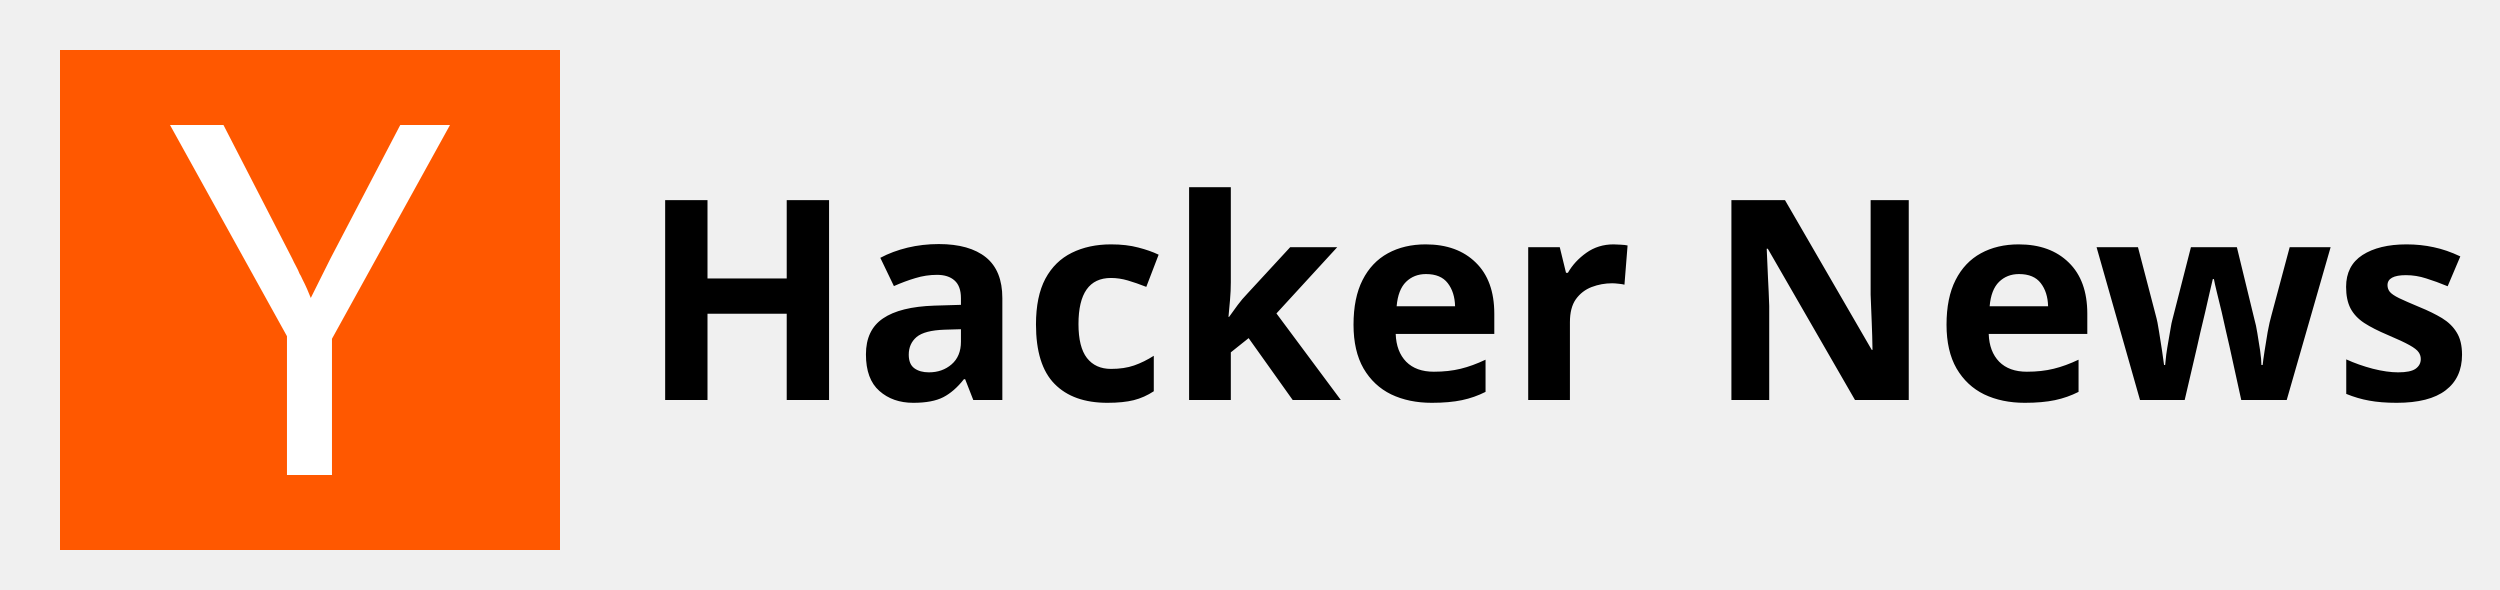
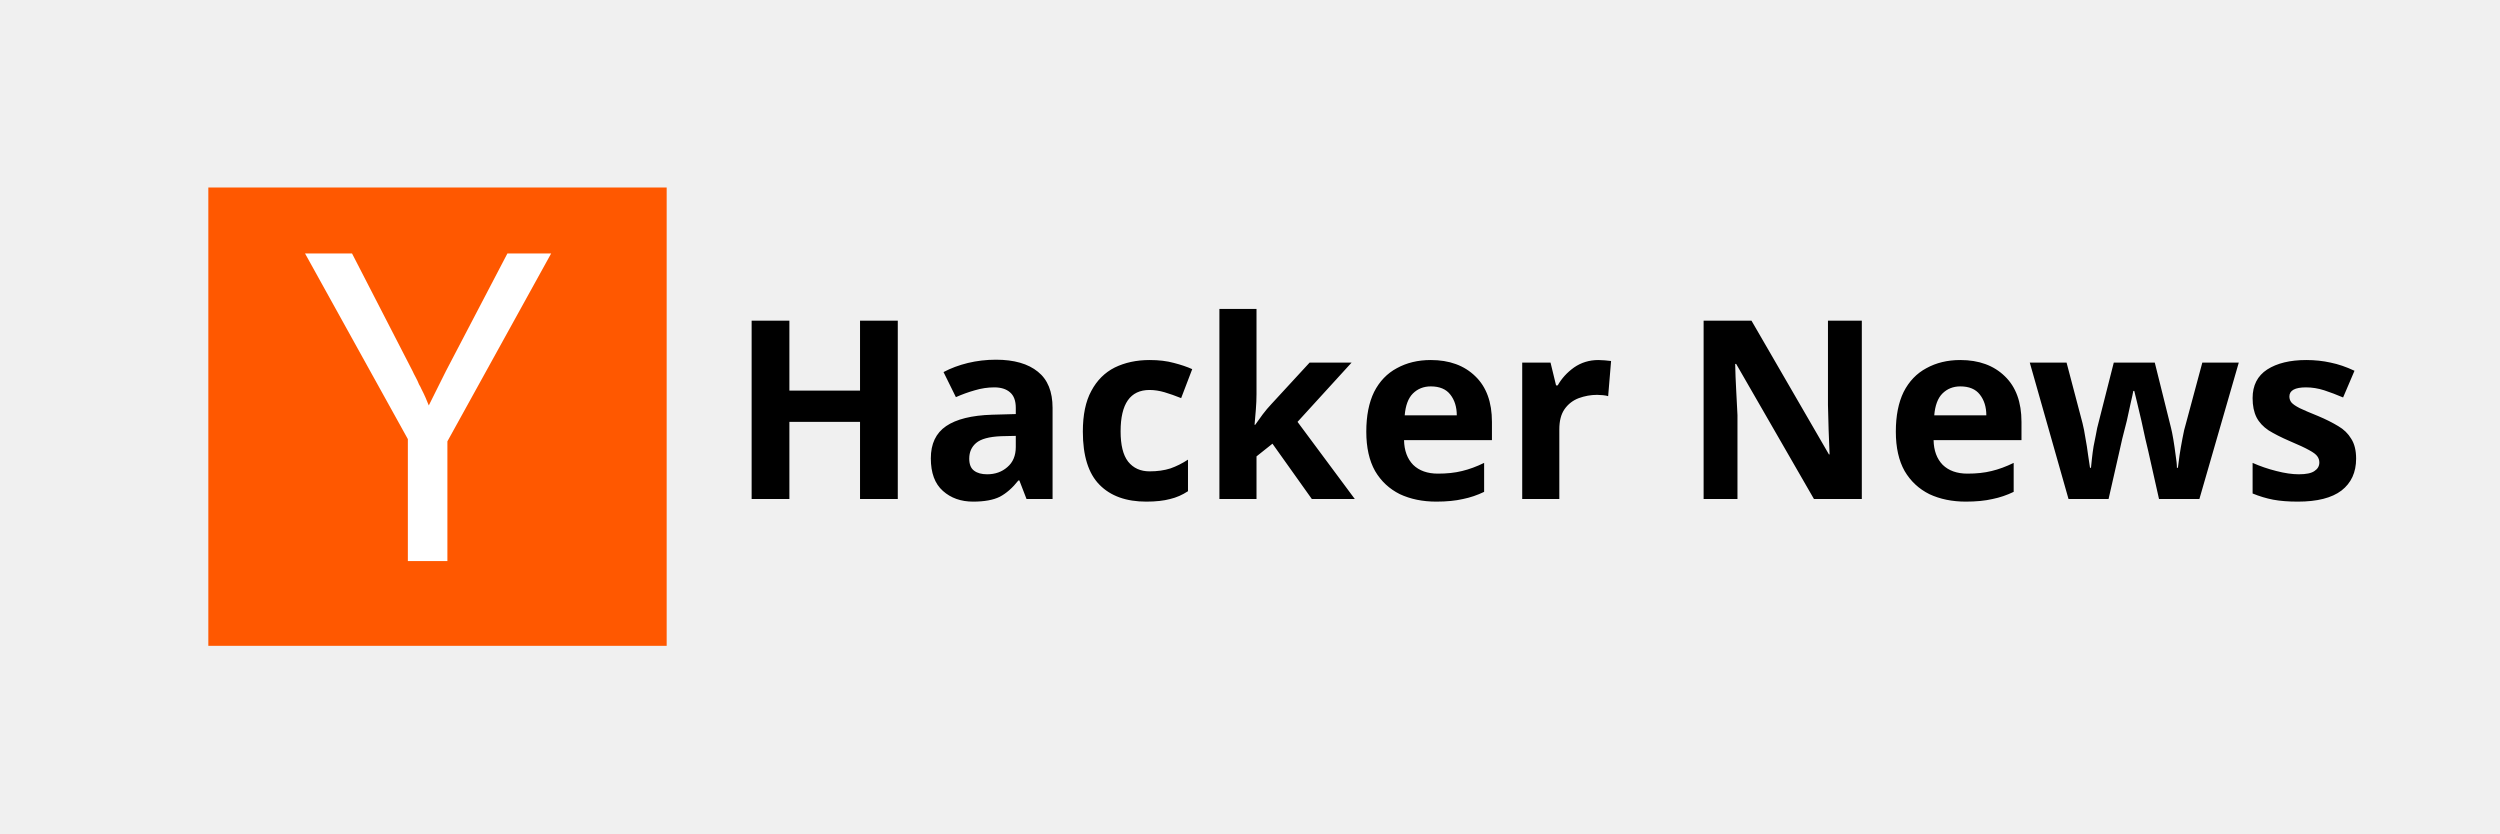
- <svg xmlns="http://www.w3.org/2000/svg" viewBox="0 0 250 59">
-   <g fill="none" fill-rule="evenodd">
+ <svg xmlns="http://www.w3.org/2000/svg" viewBox="0 0 120 40">
+   <g fill="none" fill-rule="evenodd" transform="translate(10 9)">
    <g fill-rule="nonzero">
-       <path fill="#FF5800" d="M6 5h50v50H6z" />
-       <path fill="#FFF" d="M28.698 33.622L17 12.5h5.346l6.88 13.367c.107.238.23.485.371.74.142.255.265.519.37.791.071.102.124.196.16.28.035.086.07.162.106.23.176.34.335.672.476.995.141.323.265.62.37.893.283-.578.591-1.2.927-1.862.335-.664.679-1.352 1.032-2.067L40.025 12.5H45L33.197 33.878V47.5h-4.5V33.622z" />
+       <rect width="22" height="22" fill="#FF5800" />
+       <path fill="#FFF" d="M9.577,12.077 L4.641,3.165 L6.897,3.165 L9.8,8.805 C9.845,8.905 9.897,9.009 9.957,9.117 C10.016,9.225 10.068,9.336 10.113,9.451 C10.143,9.494 10.165,9.533 10.18,9.569 C10.195,9.605 10.21,9.637 10.225,9.666 C10.299,9.809 10.366,9.949 10.426,10.086 C10.485,10.222 10.537,10.348 10.582,10.462 C10.701,10.218 10.831,9.957 10.973,9.677 C11.114,9.397 11.259,9.106 11.408,8.805 L14.356,3.165 L16.456,3.165 L11.475,12.185 L11.475,17.932 L9.577,17.932 L9.577,12.077 Z" />
    </g>
-     <text fill="#000" font-family="AvenirNext-Bold, Avenir Next" font-size="28" font-weight="bold">
-       <tspan x="64" y="40">Hacker News</tspan>
+     <text fill="#000" font-family="AvenirNext-Bold, Avenir Next" font-size="12" font-weight="bold">
+       <tspan x="25" y="14.954">Hacker News</tspan>
    </text>
  </g>
</svg>
